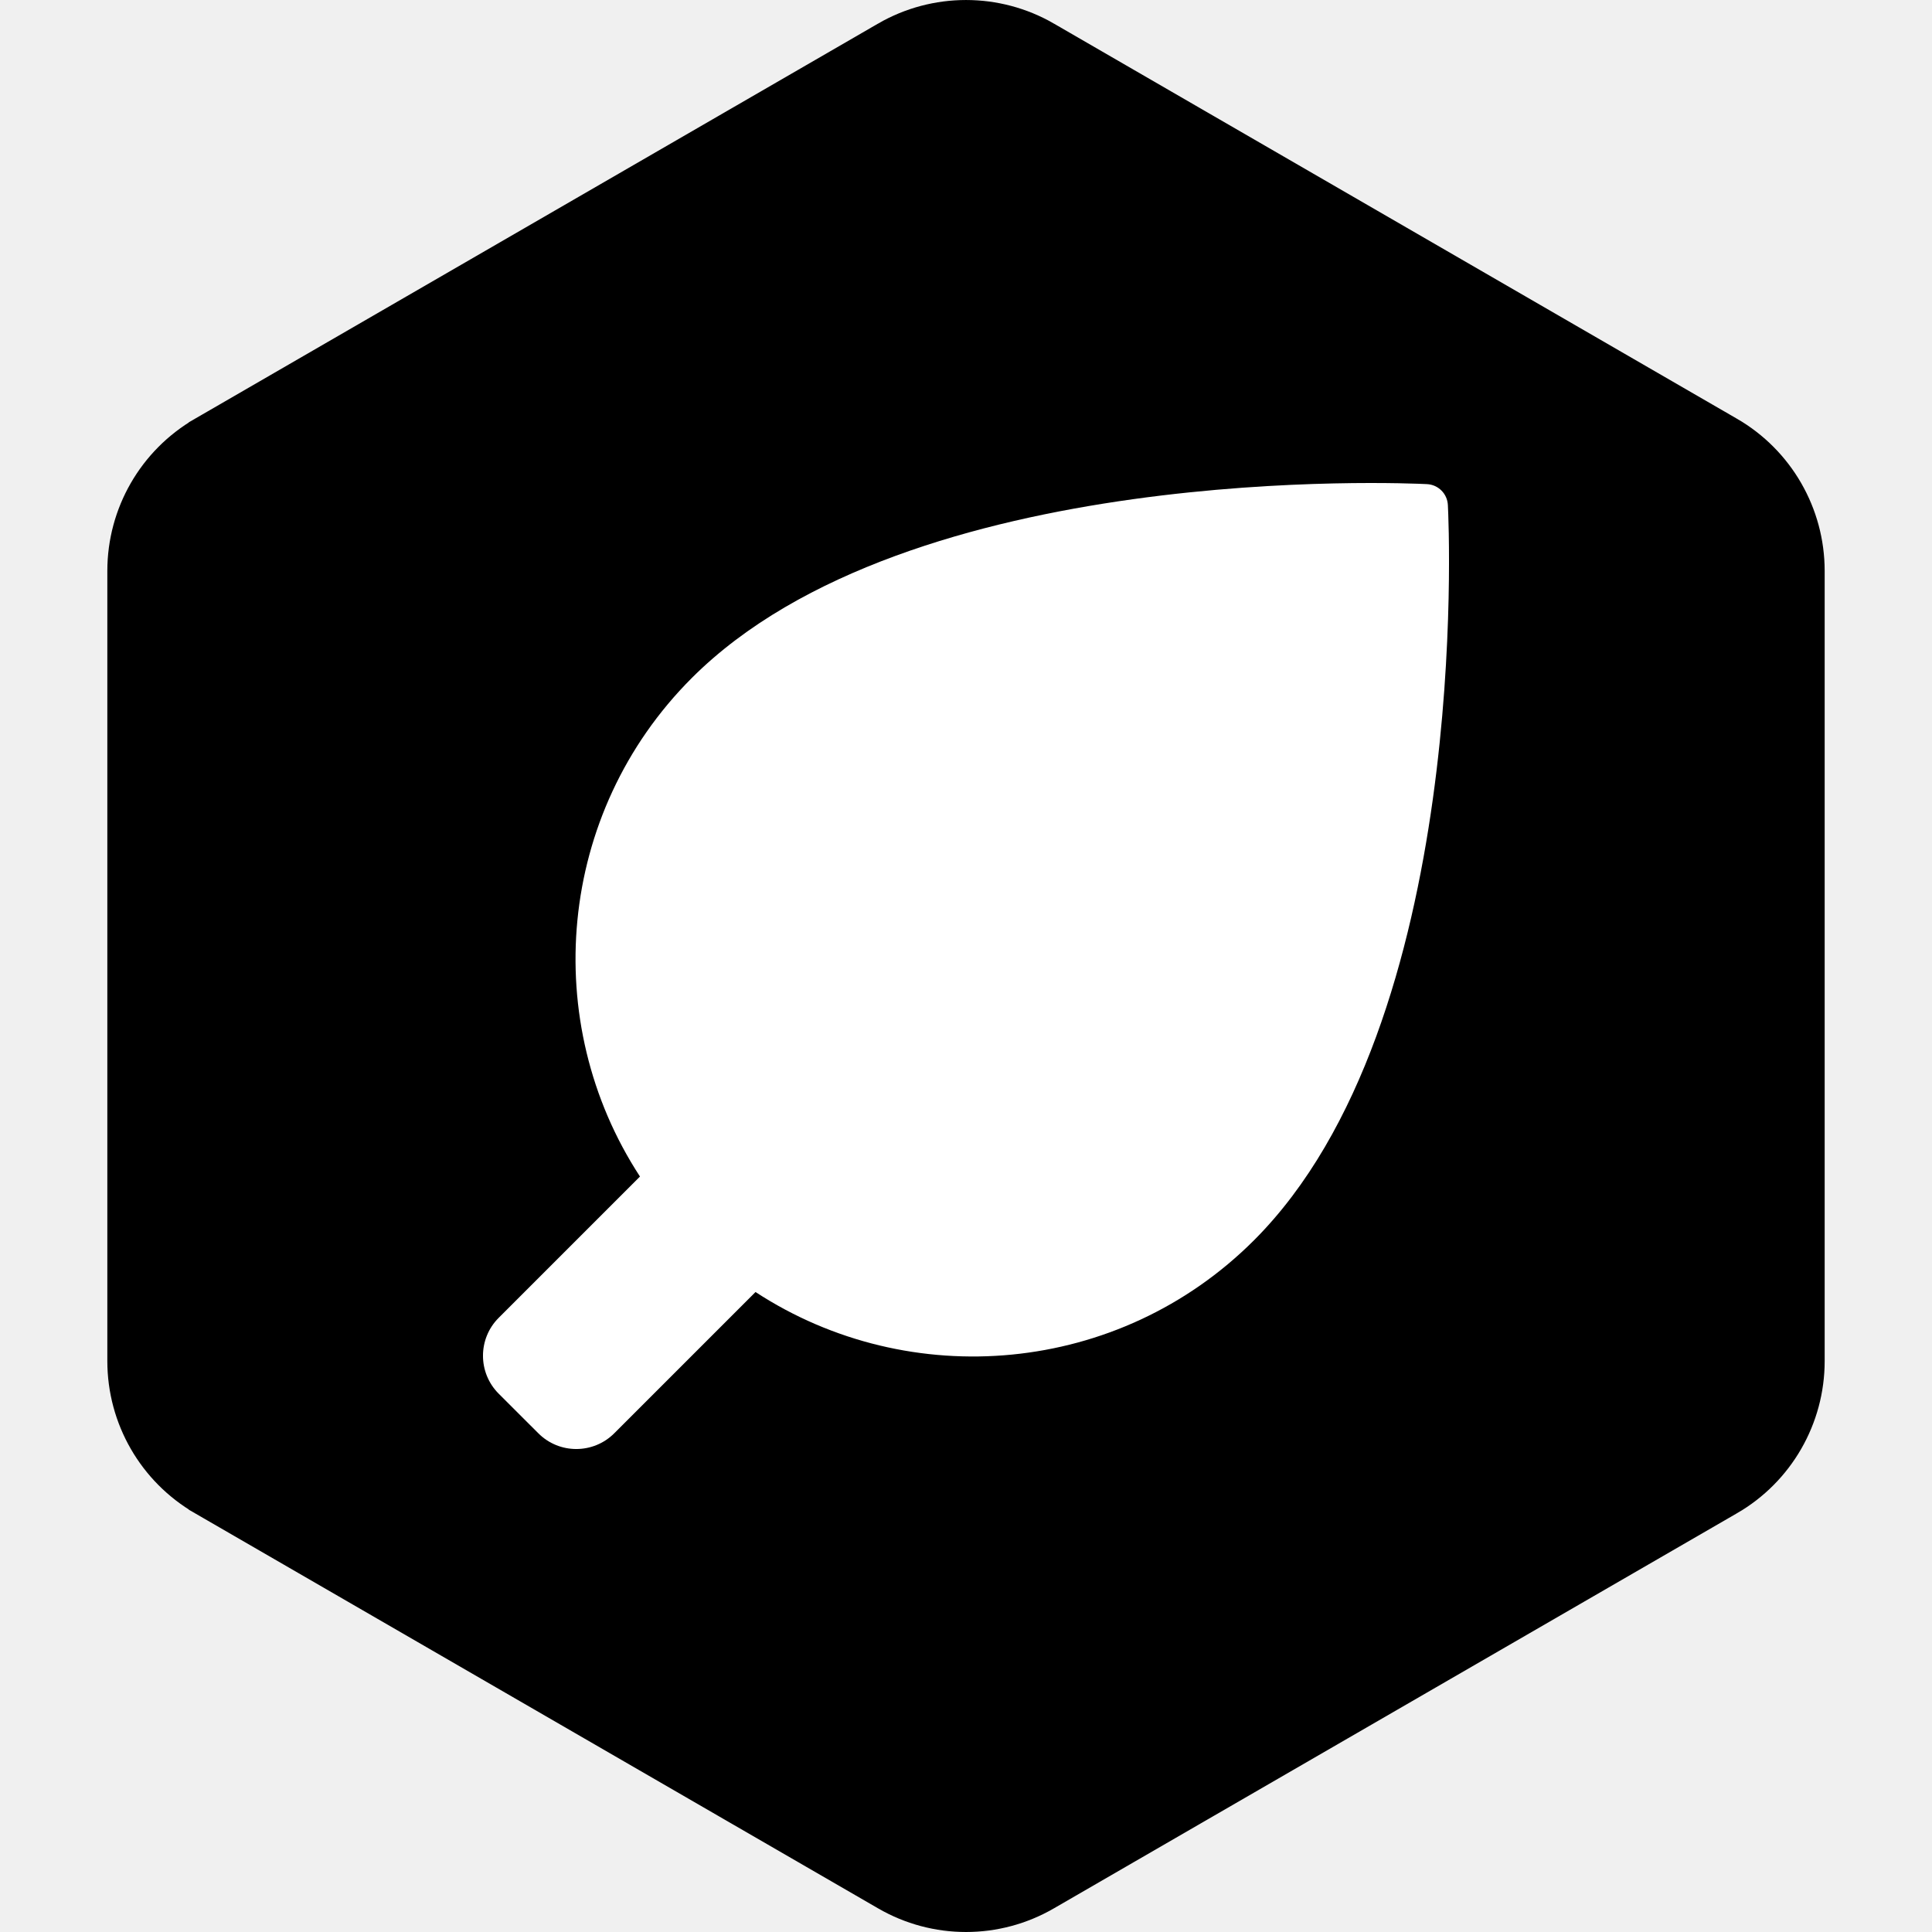
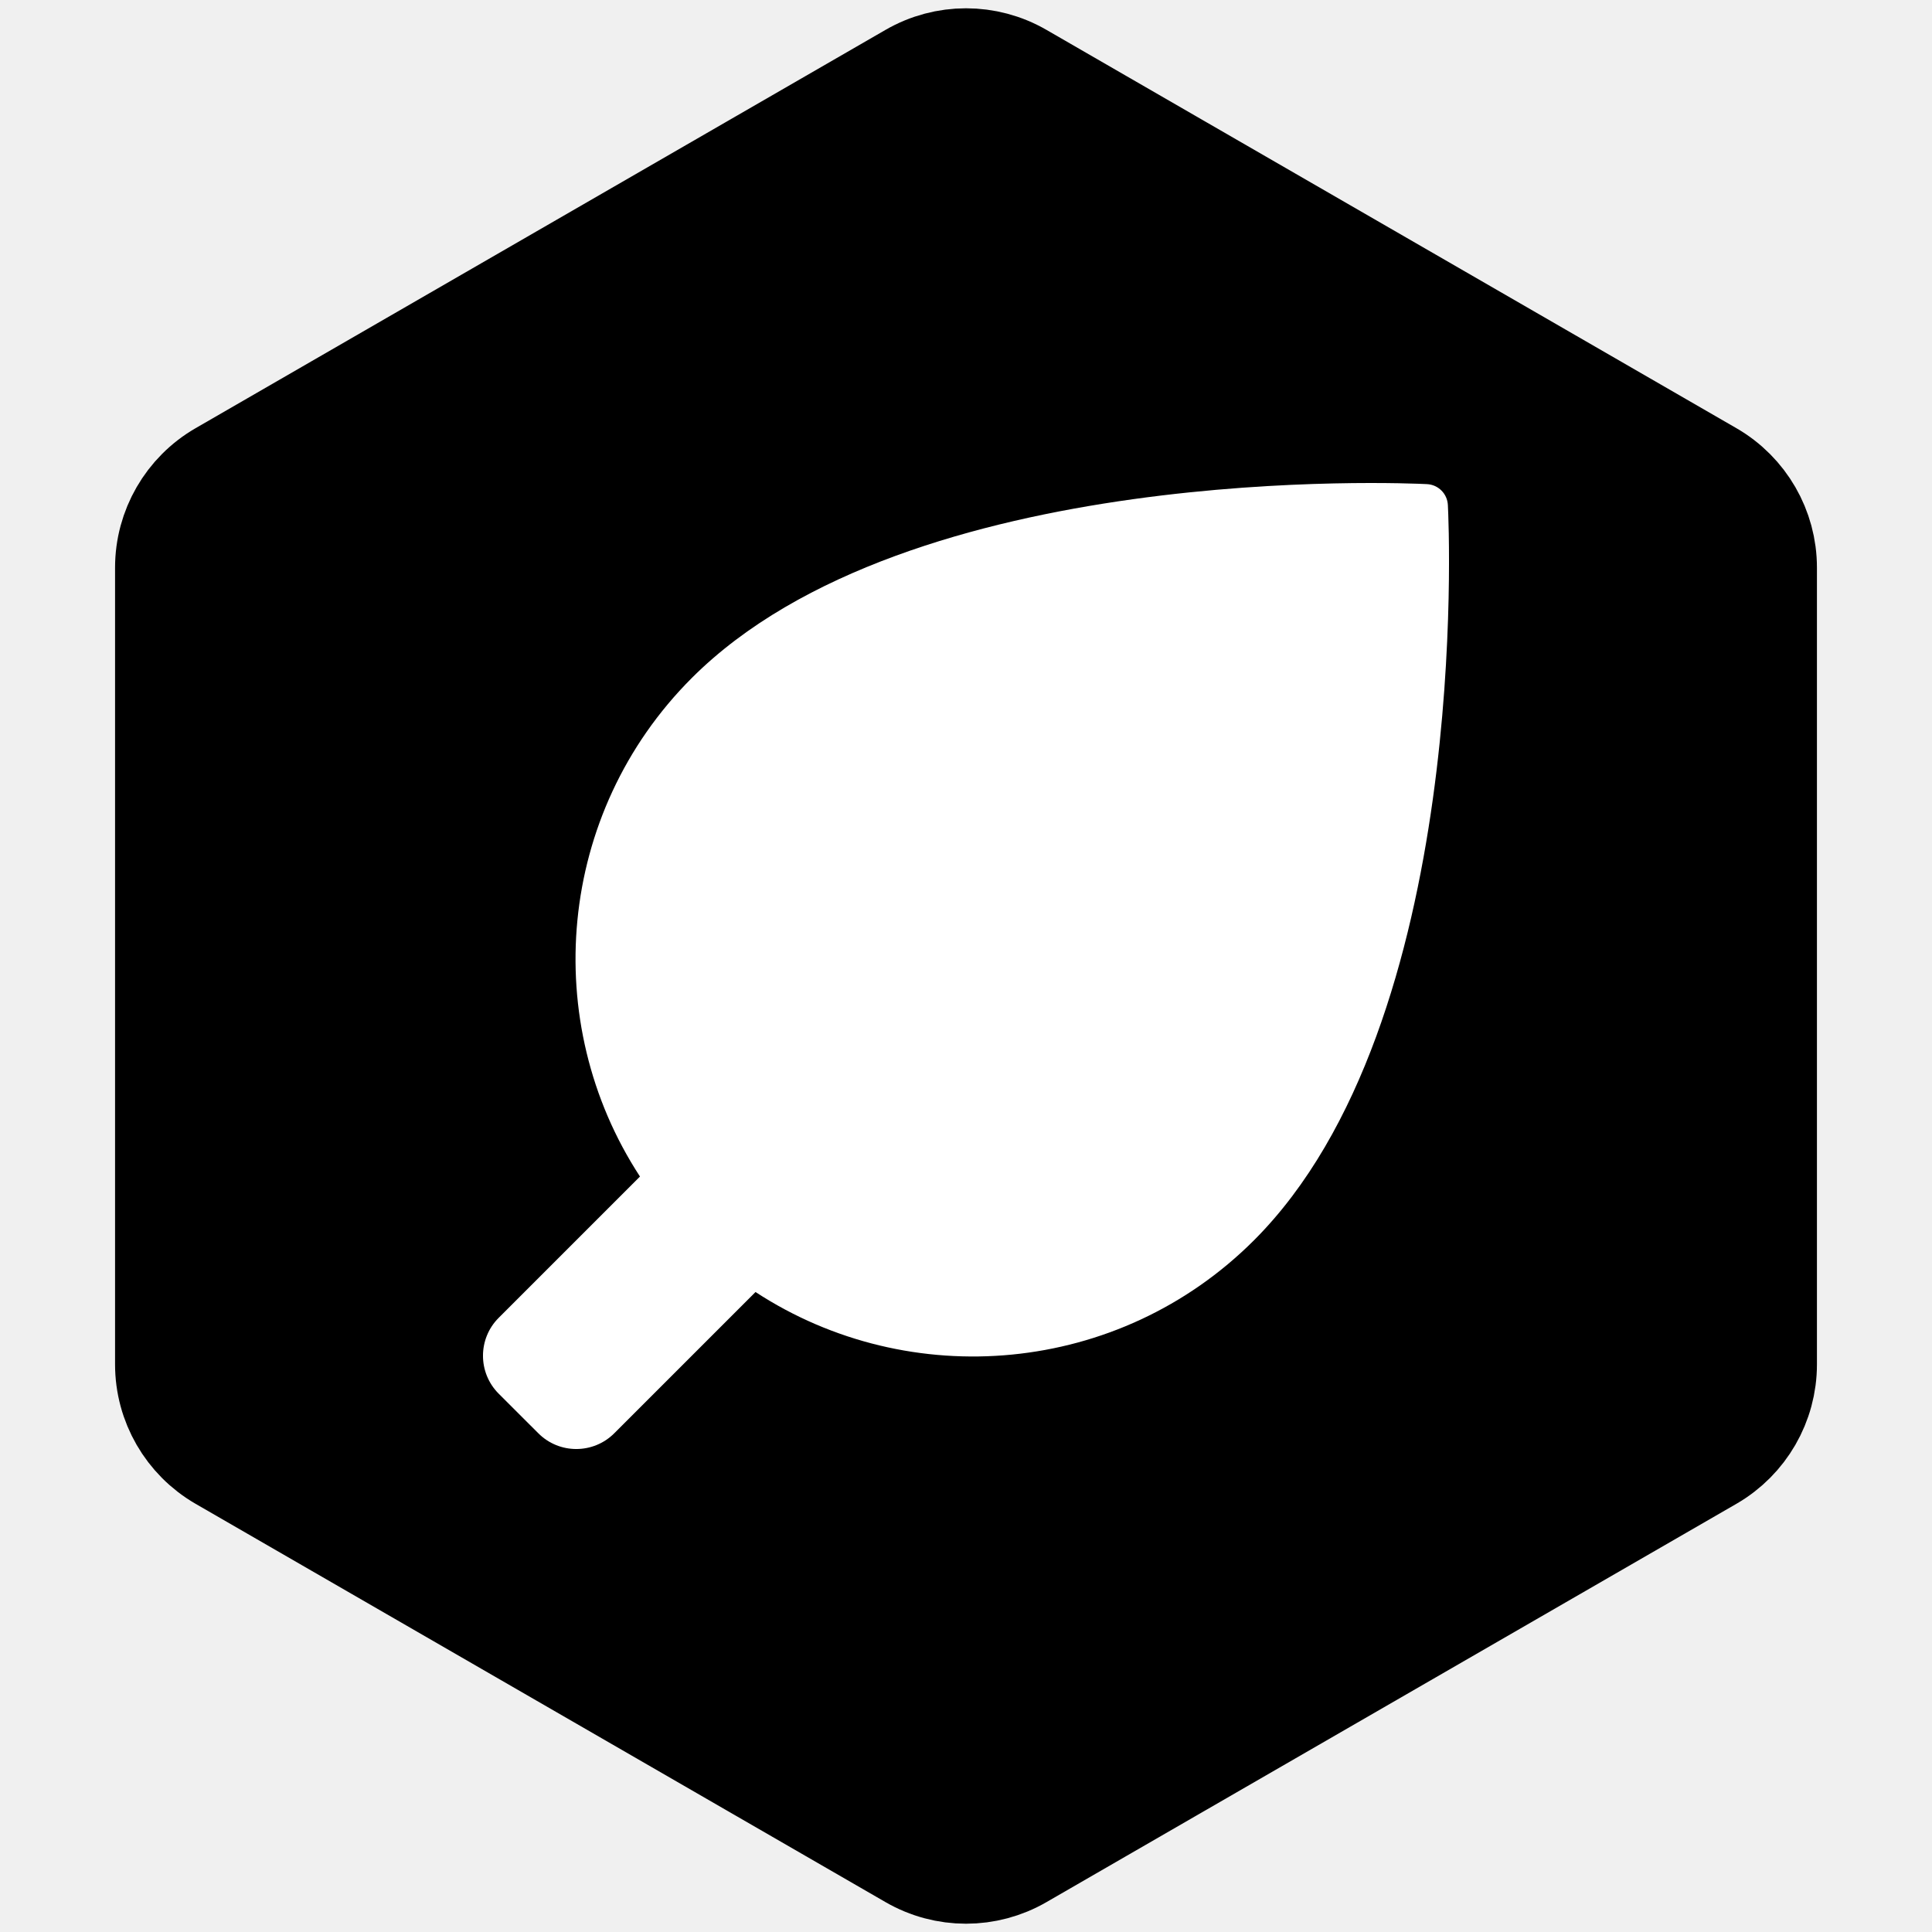
<svg xmlns="http://www.w3.org/2000/svg" width="36" height="36" viewBox="0 0 36 36" fill="none">
-   <path d="M19.137 1.305L19.136 1.304C18.433 0.899 17.567 0.899 16.864 1.304L16.863 1.305L4.136 8.667L4.135 8.668C3.432 9.075 3 9.825 3 10.638V25.362C3 26.174 3.432 26.925 4.135 27.332L4.136 27.333L16.863 34.694C17.566 35.102 18.434 35.102 19.137 34.694L31.863 27.333C31.863 27.333 31.864 27.333 31.864 27.333C32.568 26.926 33 26.174 33 25.362V10.638C33 9.825 32.567 9.074 31.864 8.667C31.864 8.667 31.863 8.667 31.863 8.667L19.137 1.305Z" fill="black" stroke="black" stroke-width="2" />
+   <path d="M31.856 8.845L19 1.423C18.381 1.065 17.619 1.065 17 1.423L4.144 8.845C3.525 9.203 3.144 9.863 3.144 10.577V25.423C3.144 26.137 3.525 26.797 4.144 27.155L17 34.577C17.619 34.935 18.381 34.935 19 34.577L31.856 27.155C32.475 26.797 32.856 26.137 32.856 25.423V10.577C32.856 9.863 32.475 9.203 31.856 8.845Z" fill="black" stroke="black" stroke-width="2" />
  <mask id="mask0" mask-type="alpha" maskUnits="userSpaceOnUse" x="9" y="9" width="18" height="18">
    <path fill-rule="evenodd" clip-rule="evenodd" d="M9 9H27V27H9V9Z" fill="white" />
  </mask>
  <g mask="url(#mask0)">
    <path fill-rule="evenodd" clip-rule="evenodd" d="M26.979 9.411C26.969 9.2 26.8 9.031 26.589 9.021C26.197 9.001 16.938 8.586 12.89 12.634C10.371 15.153 10.049 19.051 11.925 21.923L9.293 24.555C8.902 24.945 8.902 25.579 9.293 25.97L10.031 26.707C10.421 27.098 11.055 27.098 11.446 26.707L14.078 24.075C16.95 25.951 20.847 25.63 23.367 23.11C27.415 19.062 27 9.804 26.979 9.411Z" fill="white" />
  </g>
</svg>
